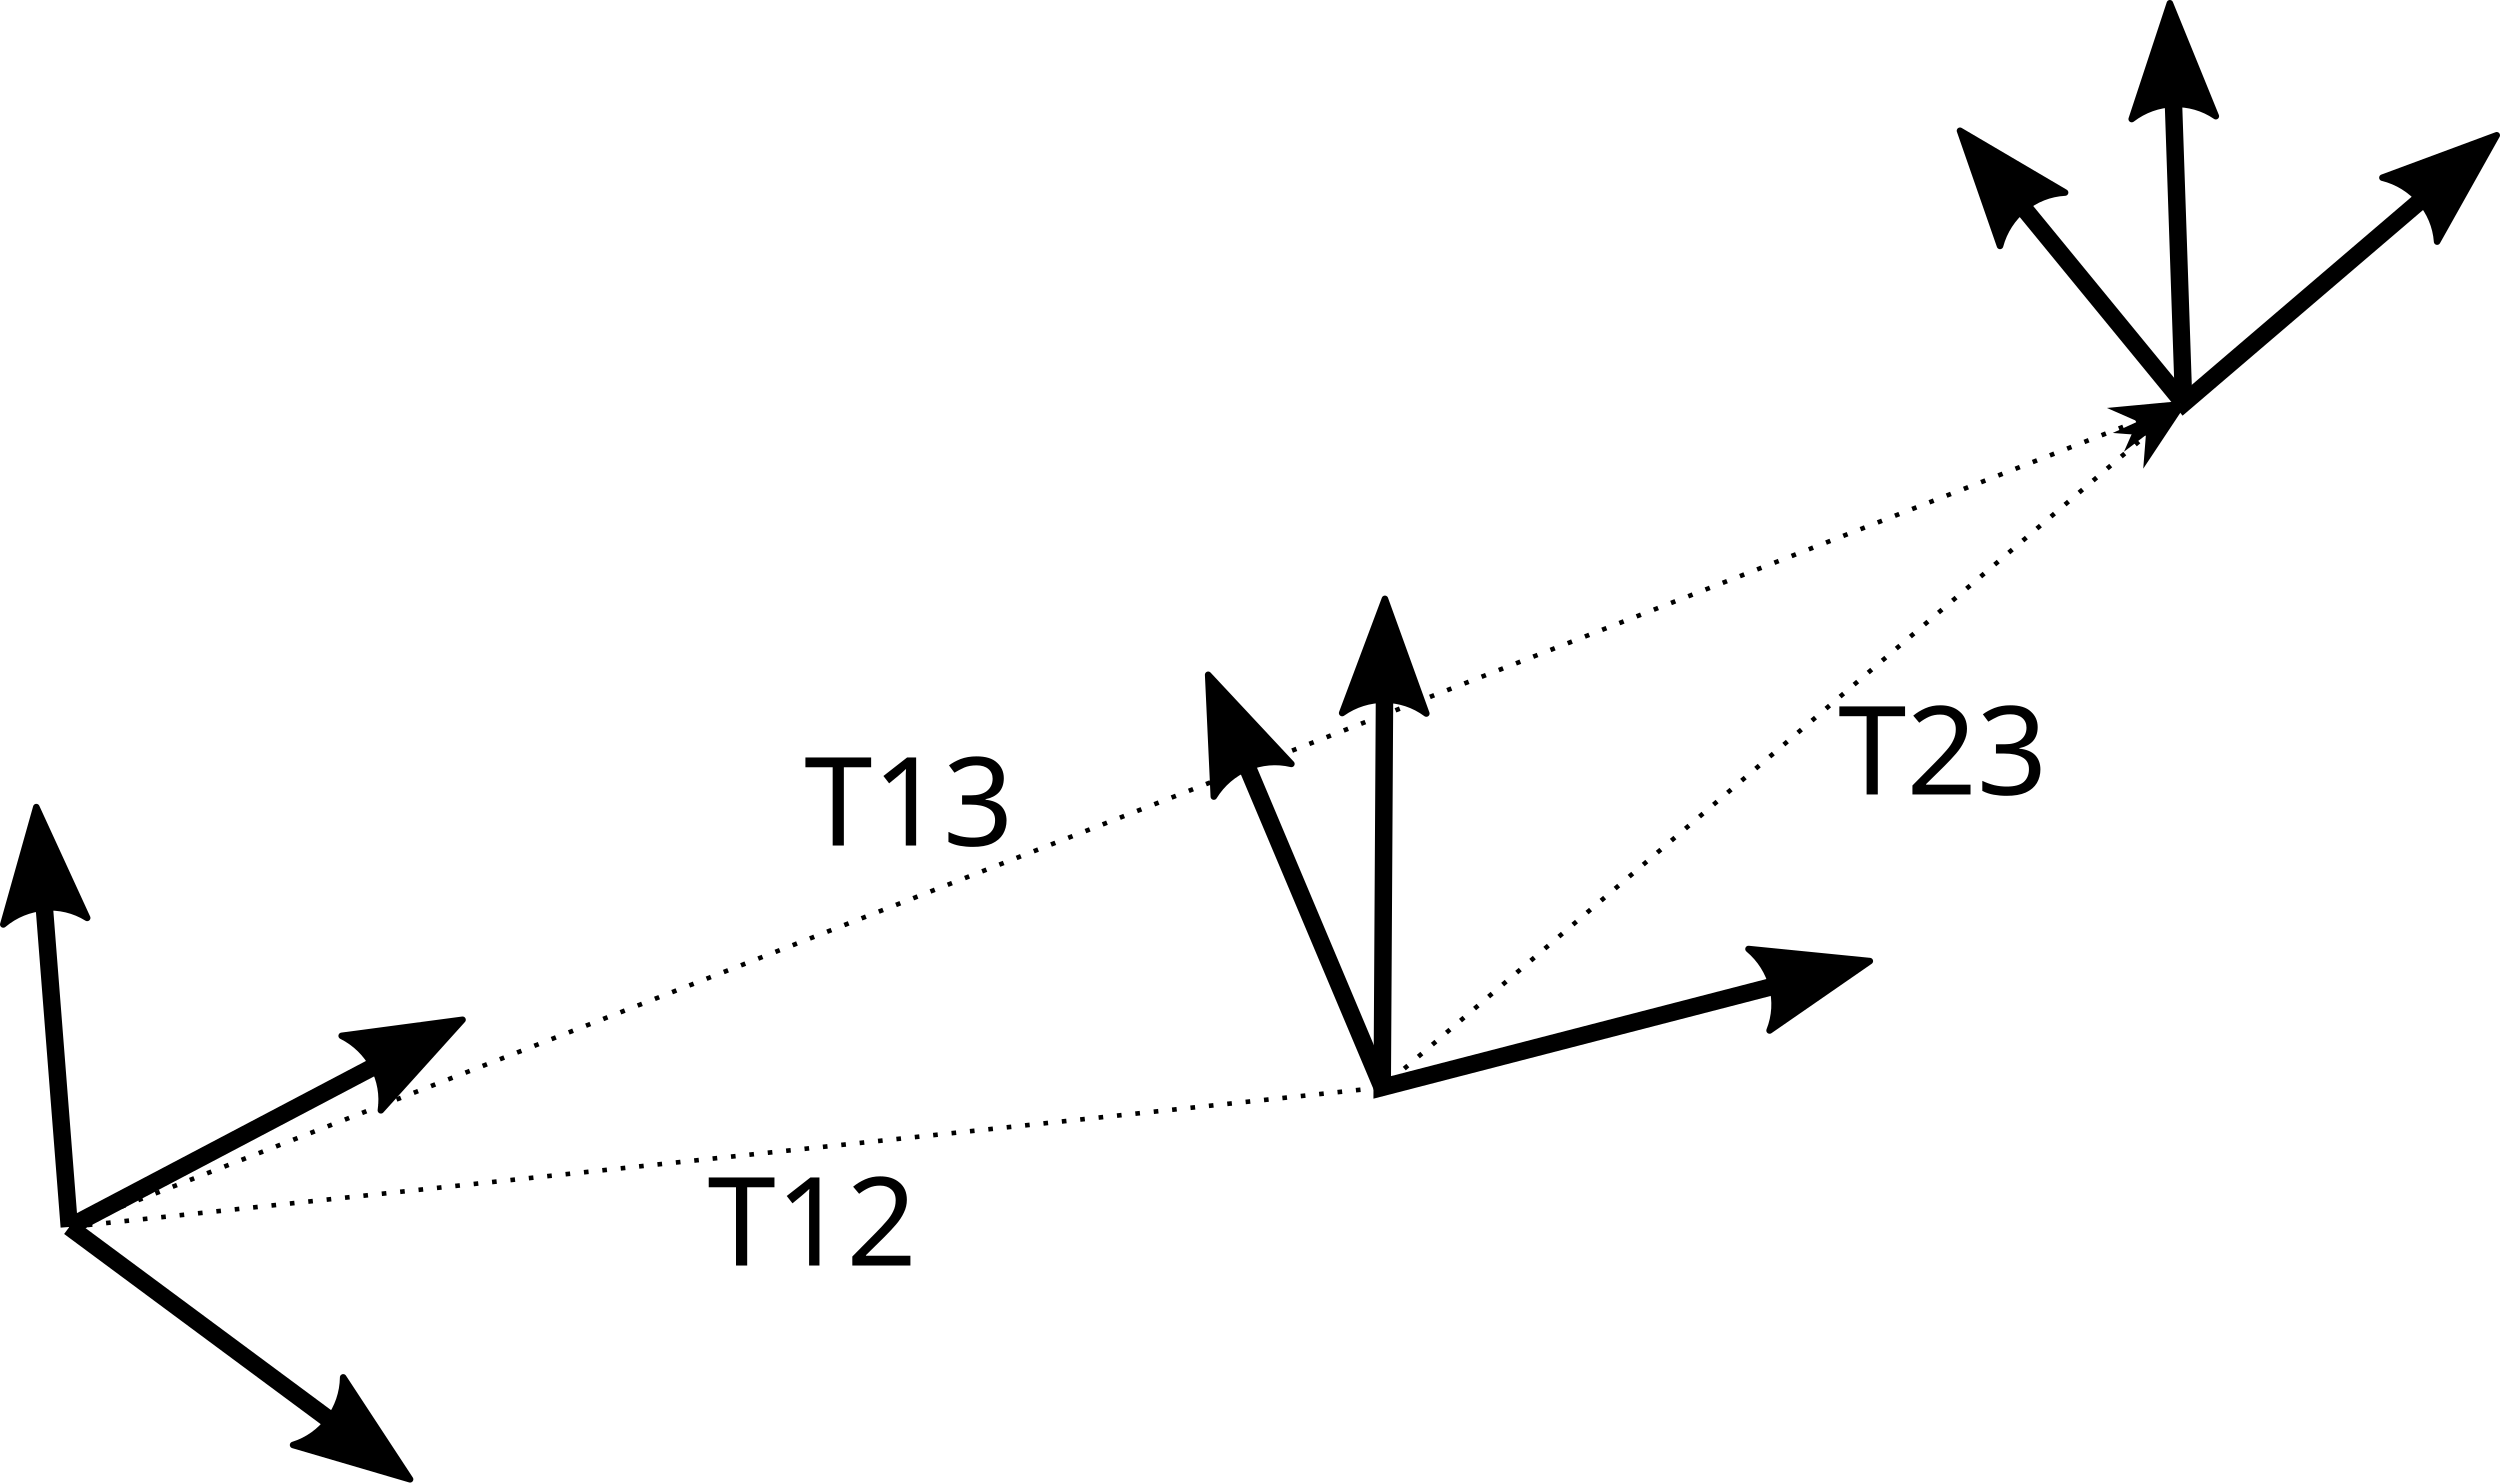
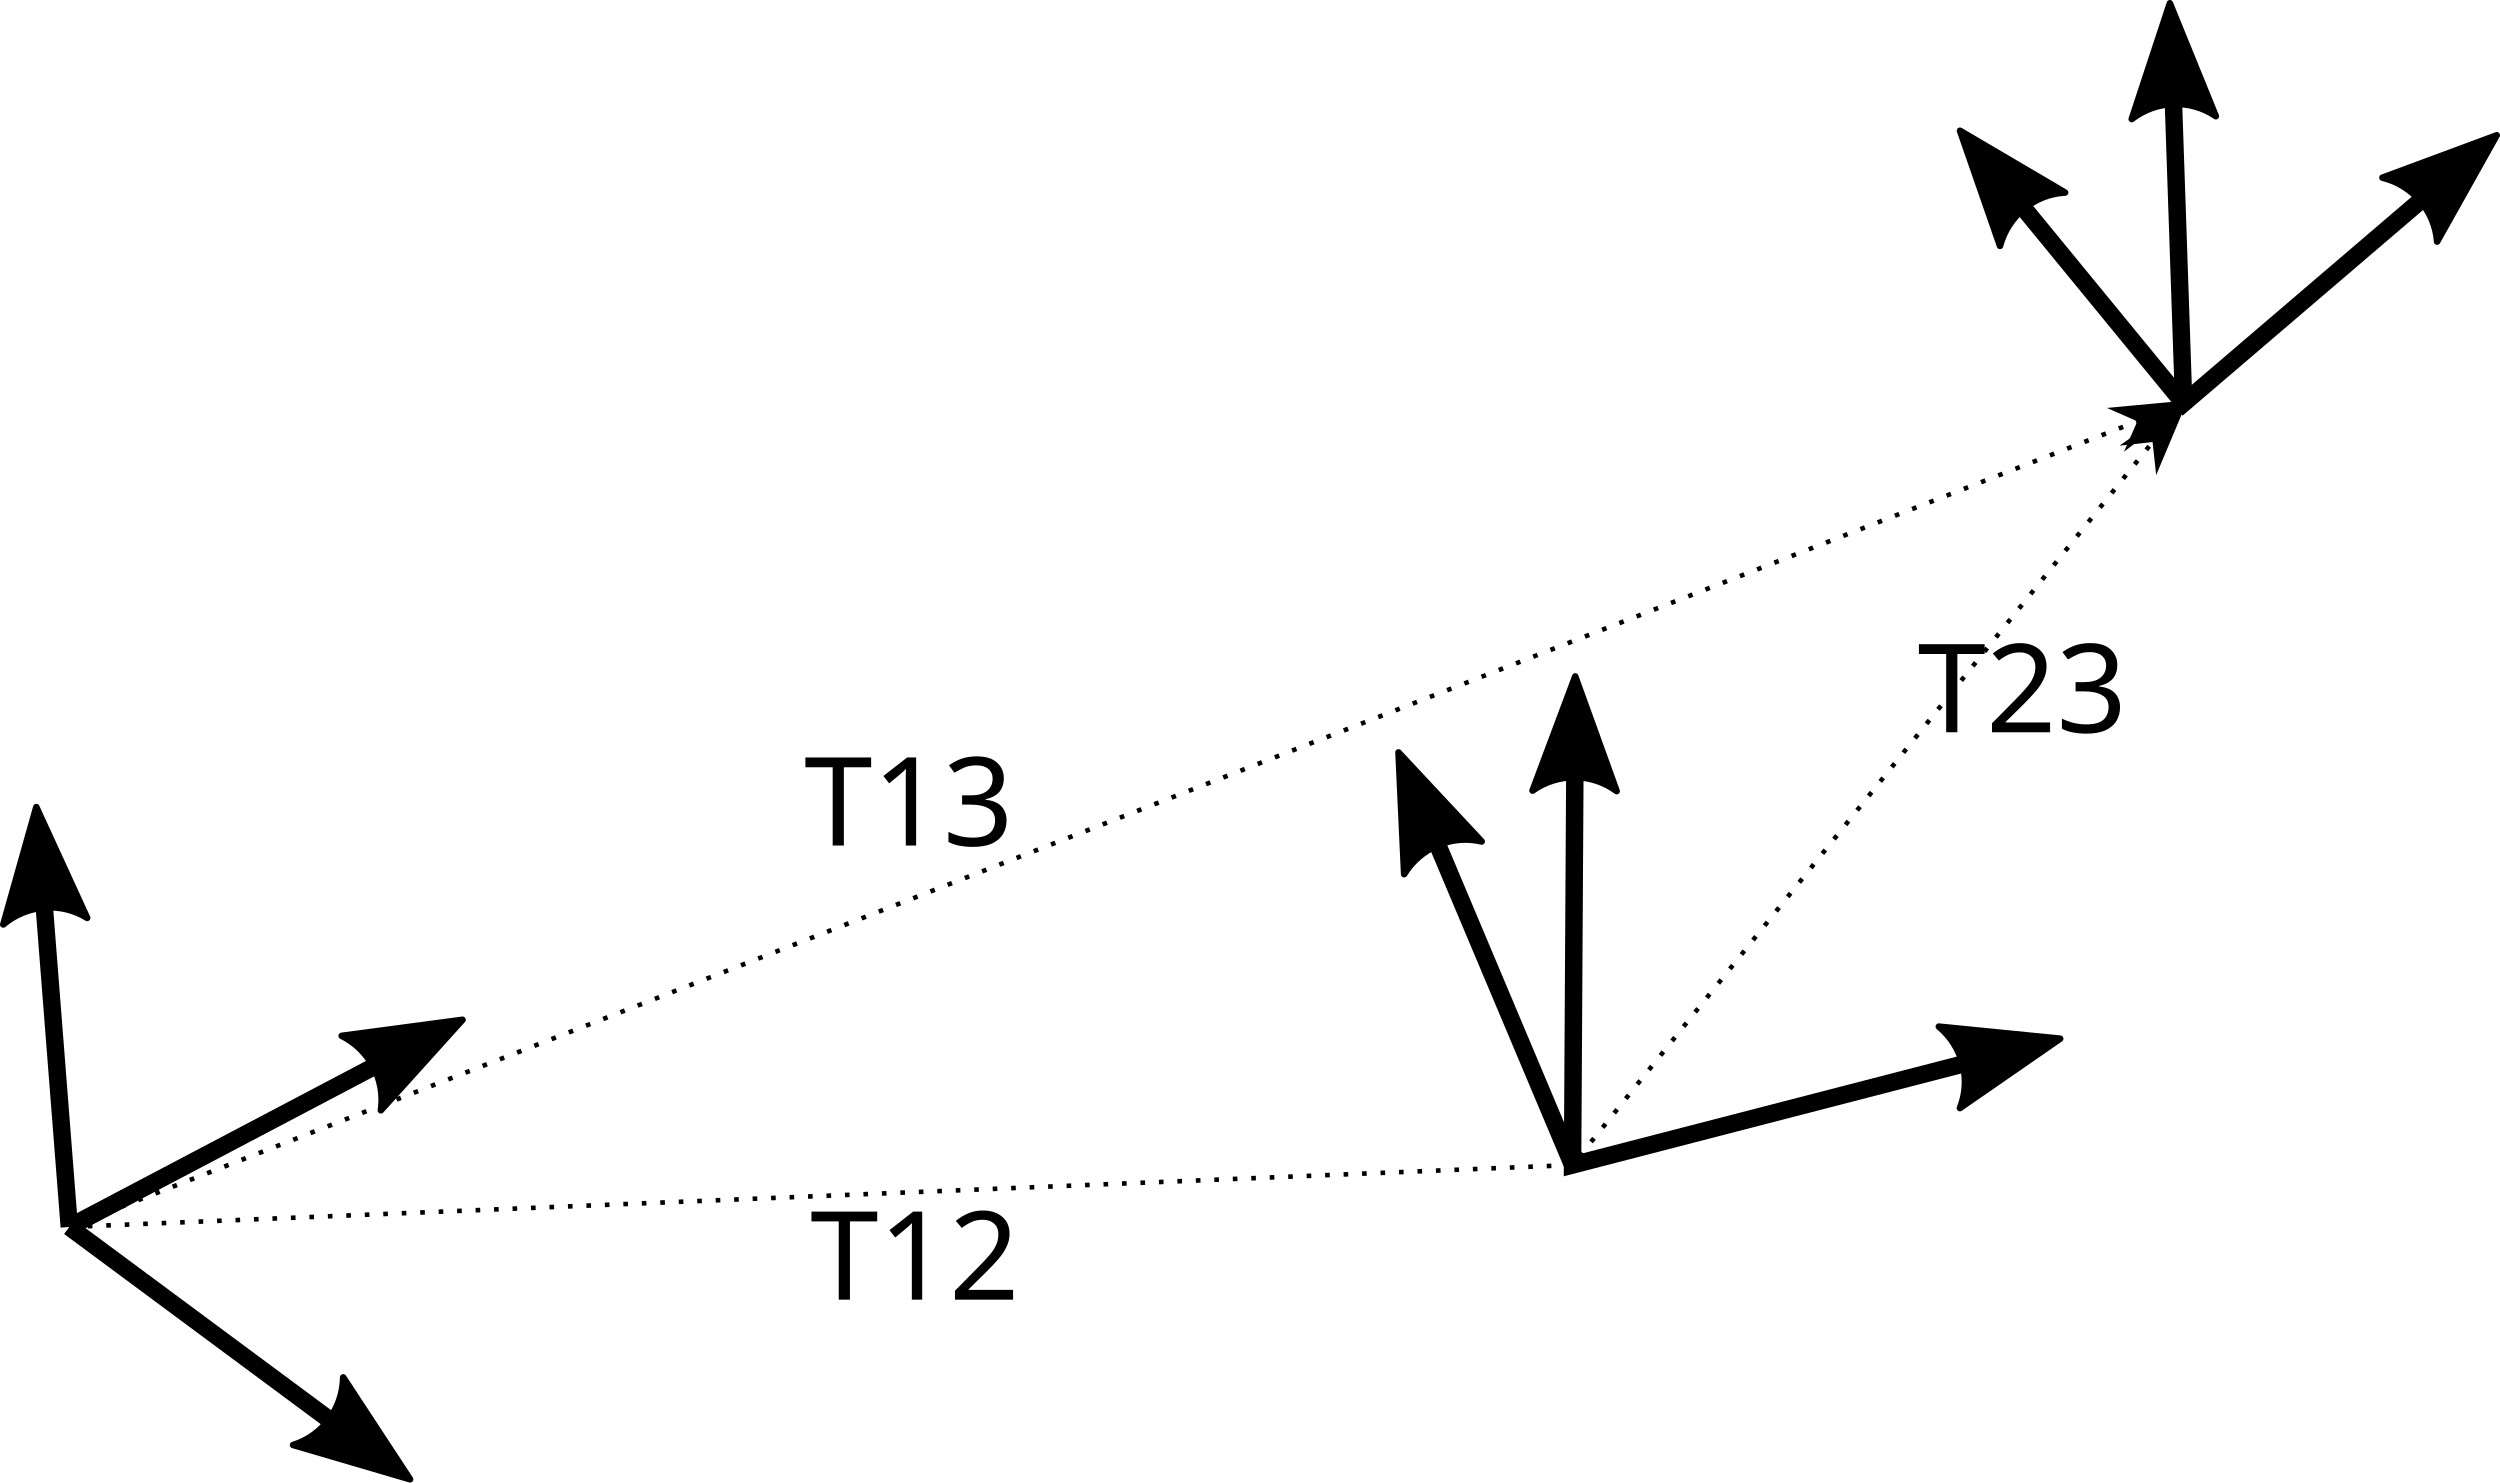
<svg xmlns="http://www.w3.org/2000/svg" width="143.235mm" height="84.943mm" viewBox="0 0 143.235 84.943" version="1.1" id="svg8">
  <defs id="defs2">
    <marker style="overflow:visible" id="marker5857" refX="0" refY="0" orient="auto">
      <path transform="matrix(-0.8,0,0,-0.8,-10,0)" style="fill:#000000;fill-opacity:1;fill-rule:evenodd;stroke:#000000;stroke-width:1pt;stroke-opacity:1" d="M 0,0 5,-5 -12.5,0 5,5 Z" id="path5855" />
    </marker>
    <marker style="overflow:visible" id="marker5691" refX="0" refY="0" orient="auto">
      <path transform="matrix(-0.8,0,0,-0.8,-10,0)" style="fill:#000000;fill-opacity:1;fill-rule:evenodd;stroke:#000000;stroke-width:1pt;stroke-opacity:1" d="M 0,0 5,-5 -12.5,0 5,5 Z" id="path5689" />
    </marker>
    <marker style="overflow:visible" id="marker5519" refX="0" refY="0" orient="auto">
      <path transform="scale(-0.6)" d="M 8.719,4.034 -2.207,0.016 8.719,-4.002 c -1.745,2.372 -1.735,5.617 -6e-7,8.035 z" style="fill:#000000;fill-opacity:1;fill-rule:evenodd;stroke:#000000;stroke-width:0.625;stroke-linejoin:round;stroke-opacity:1" id="path5517" />
    </marker>
    <marker style="overflow:visible" id="marker5365" refX="0" refY="0" orient="auto">
      <path transform="scale(-0.6)" d="M 8.719,4.034 -2.207,0.016 8.719,-4.002 c -1.745,2.372 -1.735,5.617 -6e-7,8.035 z" style="fill:#000000;fill-opacity:1;fill-rule:evenodd;stroke:#000000;stroke-width:0.625;stroke-linejoin:round;stroke-opacity:1" id="path5363" />
    </marker>
    <marker style="overflow:visible" id="marker5223" refX="0" refY="0" orient="auto">
      <path transform="scale(-0.6)" d="M 8.719,4.034 -2.207,0.016 8.719,-4.002 c -1.745,2.372 -1.735,5.617 -6e-7,8.035 z" style="fill:#000000;fill-opacity:1;fill-rule:evenodd;stroke:#000000;stroke-width:0.625;stroke-linejoin:round;stroke-opacity:1" id="path5221" />
    </marker>
    <marker style="overflow:visible" id="marker4931" refX="0" refY="0" orient="auto">
      <path transform="scale(0.6)" d="M 8.719,4.034 -2.207,0.016 8.719,-4.002 c -1.745,2.372 -1.735,5.617 -6e-7,8.035 z" style="fill:#000000;fill-opacity:1;fill-rule:evenodd;stroke:#000000;stroke-width:0.625;stroke-linejoin:round;stroke-opacity:1" id="path4929" />
    </marker>
    <marker style="overflow:visible" id="marker4663" refX="0" refY="0" orient="auto">
      <path transform="scale(-0.6)" d="M 8.719,4.034 -2.207,0.016 8.719,-4.002 c -1.745,2.372 -1.735,5.617 -6e-7,8.035 z" style="fill:#000000;fill-opacity:1;fill-rule:evenodd;stroke:#000000;stroke-width:0.625;stroke-linejoin:round;stroke-opacity:1" id="path4661" />
    </marker>
    <marker style="overflow:visible" id="marker4365" refX="0" refY="0" orient="auto">
      <path transform="scale(-0.6)" d="M 8.719,4.034 -2.207,0.016 8.719,-4.002 c -1.745,2.372 -1.735,5.617 -6e-7,8.035 z" style="fill:#000000;fill-opacity:1;fill-rule:evenodd;stroke:#000000;stroke-width:0.625;stroke-linejoin:round;stroke-opacity:1" id="path4363" />
    </marker>
    <marker style="overflow:visible" id="marker3929" refX="0" refY="0" orient="auto">
      <path transform="scale(0.6)" d="M 8.719,4.034 -2.207,0.016 8.719,-4.002 c -1.745,2.372 -1.735,5.617 -6e-7,8.035 z" style="fill:#000000;fill-opacity:1;fill-rule:evenodd;stroke:#000000;stroke-width:0.625;stroke-linejoin:round;stroke-opacity:1" id="path3927" />
    </marker>
    <marker style="overflow:visible" id="marker3613" refX="0" refY="0" orient="auto">
      <path transform="scale(0.6)" d="M 8.719,4.034 -2.207,0.016 8.719,-4.002 c -1.745,2.372 -1.735,5.617 -6e-7,8.035 z" style="fill:#000000;fill-opacity:1;fill-rule:evenodd;stroke:#000000;stroke-width:0.625;stroke-linejoin:round;stroke-opacity:1" id="path3611" />
    </marker>
    <marker style="overflow:visible" id="Arrow2Mstart" refX="0" refY="0" orient="auto">
      <path transform="scale(0.6)" d="M 8.719,4.034 -2.207,0.016 8.719,-4.002 c -1.745,2.372 -1.735,5.617 -6e-7,8.035 z" style="fill:#000000;fill-opacity:1;fill-rule:evenodd;stroke:#000000;stroke-width:0.625;stroke-linejoin:round;stroke-opacity:1" id="path863" />
    </marker>
    <marker style="overflow:visible" id="marker3265" refX="0" refY="0" orient="auto">
      <path transform="scale(-0.6)" d="M 8.719,4.034 -2.207,0.016 8.719,-4.002 c -1.745,2.372 -1.735,5.617 -6e-7,8.035 z" style="fill:#000000;fill-opacity:1;fill-rule:evenodd;stroke:#000000;stroke-width:0.625;stroke-linejoin:round;stroke-opacity:1" id="path3263" />
    </marker>
    <marker style="overflow:visible" id="Arrow1Mstart" refX="0" refY="0" orient="auto">
      <path transform="matrix(0.4,0,0,0.4,4,0)" style="fill:#000000;fill-opacity:1;fill-rule:evenodd;stroke:#000000;stroke-width:1pt;stroke-opacity:1" d="M 0,0 5,-5 -12.5,0 5,5 Z" id="path845" />
    </marker>
    <marker style="overflow:visible" id="marker2857" refX="0" refY="0" orient="auto">
      <path transform="scale(-0.6)" d="M 8.719,4.034 -2.207,0.016 8.719,-4.002 c -1.745,2.372 -1.735,5.617 -6e-7,8.035 z" style="fill:#000000;fill-opacity:1;fill-rule:evenodd;stroke:#000000;stroke-width:0.625;stroke-linejoin:round;stroke-opacity:1" id="path2855" />
    </marker>
    <marker style="overflow:visible" id="Arrow2Mend" refX="0" refY="0" orient="auto">
      <path transform="scale(-0.6)" d="M 8.719,4.034 -2.207,0.016 8.719,-4.002 c -1.745,2.372 -1.735,5.617 -6e-7,8.035 z" style="fill:#000000;fill-opacity:1;fill-rule:evenodd;stroke:#000000;stroke-width:0.625;stroke-linejoin:round;stroke-opacity:1" id="path866" />
    </marker>
    <marker style="overflow:visible" id="Arrow1Send" refX="0" refY="0" orient="auto">
      <path transform="matrix(-0.2,0,0,-0.2,-1.2,0)" style="fill:#000000;fill-opacity:1;fill-rule:evenodd;stroke:#000000;stroke-width:1pt;stroke-opacity:1" d="M 0,0 5,-5 -12.5,0 5,5 Z" id="path854" />
    </marker>
    <marker style="overflow:visible" id="marker2449" refX="0" refY="0" orient="auto">
      <path transform="matrix(-0.8,0,0,-0.8,-10,0)" style="fill:#000000;fill-opacity:1;fill-rule:evenodd;stroke:#000000;stroke-width:1pt;stroke-opacity:1" d="M 0,0 5,-5 -12.5,0 5,5 Z" id="path2447" />
    </marker>
    <marker style="overflow:visible" id="marker2337" refX="0" refY="0" orient="auto">
      <path transform="matrix(0.8,0,0,0.8,10,0)" style="fill:#000000;fill-opacity:1;fill-rule:evenodd;stroke:#000000;stroke-width:1pt;stroke-opacity:1" d="M 0,0 5,-5 -12.5,0 5,5 Z" id="path2335" />
    </marker>
    <marker style="overflow:visible" id="Arrow2Lstart" refX="0" refY="0" orient="auto">
      <path transform="matrix(1.1,0,0,1.1,1.1,0)" d="M 8.719,4.034 -2.207,0.016 8.719,-4.002 c -1.745,2.372 -1.735,5.617 -6e-7,8.035 z" style="fill:#000000;fill-opacity:1;fill-rule:evenodd;stroke:#000000;stroke-width:0.625;stroke-linejoin:round;stroke-opacity:1" id="path857" />
    </marker>
    <marker style="overflow:visible" id="marker1605" refX="0" refY="0" orient="auto">
      <path transform="matrix(0.8,0,0,0.8,10,0)" style="fill:#000000;fill-opacity:1;fill-rule:evenodd;stroke:#000000;stroke-width:1pt;stroke-opacity:1" d="M 0,0 5,-5 -12.5,0 5,5 Z" id="path1603" />
    </marker>
    <marker style="overflow:visible" id="marker1369" refX="0" refY="0" orient="auto">
      <path transform="matrix(-1.1,0,0,-1.1,-1.1,0)" d="M 8.719,4.034 -2.207,0.016 8.719,-4.002 c -1.745,2.372 -1.735,5.617 -6e-7,8.035 z" style="fill:#000000;fill-opacity:1;fill-rule:evenodd;stroke:#000000;stroke-width:0.625;stroke-linejoin:round;stroke-opacity:1" id="path1367" />
    </marker>
    <marker style="overflow:visible" id="marker1203" refX="0" refY="0" orient="auto">
      <path transform="matrix(-0.4,0,0,-0.4,-4,0)" style="fill:#000000;fill-opacity:1;fill-rule:evenodd;stroke:#000000;stroke-width:1pt;stroke-opacity:1" d="M 0,0 5,-5 -12.5,0 5,5 Z" id="path1201" />
    </marker>
    <marker style="overflow:visible" id="marker1169" refX="0" refY="0" orient="auto">
      <path transform="matrix(-0.4,0,0,-0.4,-4,0)" style="fill:#000000;fill-opacity:1;fill-rule:evenodd;stroke:#000000;stroke-width:1pt;stroke-opacity:1" d="M 0,0 5,-5 -12.5,0 5,5 Z" id="path1167" />
    </marker>
    <marker style="overflow:visible" id="Arrow1Mend" refX="0" refY="0" orient="auto">
      <path transform="matrix(-0.4,0,0,-0.4,-4,0)" style="fill:#000000;fill-opacity:1;fill-rule:evenodd;stroke:#000000;stroke-width:1pt;stroke-opacity:1" d="M 0,0 5,-5 -12.5,0 5,5 Z" id="path848" />
    </marker>
  </defs>
  <g id="layer1" transform="translate(-29.68306,-122.6925)">
    <path style="fill:none;stroke:#000000;stroke-width:1;stroke-linecap:butt;stroke-linejoin:miter;stroke-miterlimit:4;stroke-dasharray:none;stroke-opacity:1;marker-end:url(#marker2857)" d="m 33.654,192.991 18.454,13.676" id="path1161" />
    <path style="fill:none;stroke:#000000;stroke-width:1;stroke-linecap:butt;stroke-linejoin:miter;stroke-miterlimit:4;stroke-dasharray:none;stroke-opacity:1;marker-start:url(#Arrow2Mstart)" d="M 55.016,181.745 33.654,192.991" id="path1163" />
    <path style="fill:none;stroke:#000000;stroke-width:1;stroke-linecap:butt;stroke-linejoin:miter;stroke-miterlimit:4;stroke-dasharray:none;stroke-opacity:1;marker-start:url(#marker3613)" d="m 31.876,170.254 1.778,22.736" id="path1165" />
-     <path style="fill:none;stroke:#000000;stroke-width:1;stroke-linecap:butt;stroke-linejoin:miter;stroke-miterlimit:4;stroke-dasharray:none;stroke-opacity:1;marker-start:url(#marker3929);marker-end:url(#marker3265)" d="m 135.533,178.099 -26.657,6.895 0.156,-26.666" id="path1593" />
-     <path style="fill:none;stroke:#000000;stroke-width:1;stroke-linecap:butt;stroke-linejoin:miter;stroke-miterlimit:4;stroke-dasharray:none;stroke-opacity:1;marker-end:url(#marker4365)" d="M 108.876,184.994 99.427,162.571" id="path1595" />
+     <path style="fill:none;stroke:#000000;stroke-width:1;stroke-linecap:butt;stroke-linejoin:miter;stroke-miterlimit:4;stroke-dasharray:none;stroke-opacity:1;marker-start:url(#marker3929);marker-end:url(#marker3265)" d="m 146.438,182.544 -26.657,6.895 0.156,-26.666" id="path1593" />
+     <path style="fill:none;stroke:#000000;stroke-width:1;stroke-linecap:butt;stroke-linejoin:miter;stroke-miterlimit:4;stroke-dasharray:none;stroke-opacity:1;marker-end:url(#marker4365)" d="m 119.781,189.44 -9.449,-22.423" id="path1595" />
    <path style="fill:none;stroke:#000000;stroke-width:1;stroke-linecap:butt;stroke-linejoin:miter;stroke-miterlimit:4;stroke-dasharray:none;stroke-opacity:1;marker-start:url(#marker4931);marker-end:url(#marker4663)" d="m 171.73,131.311 -16.935,14.485 -11.969,-14.594" id="path2105" />
    <path style="fill:none;stroke:#000000;stroke-width:1;stroke-linecap:butt;stroke-linejoin:miter;stroke-miterlimit:4;stroke-dasharray:none;stroke-opacity:1;marker-end:url(#marker5223)" d="m 154.795,145.796 -0.737,-21.593" id="path2109" />
-     <path style="fill:none;stroke:#000000;stroke-width:0.265;stroke-linecap:butt;stroke-linejoin:miter;stroke-miterlimit:4;stroke-dasharray:0.265, 0.794;stroke-dashoffset:0;stroke-opacity:1;marker-end:url(#marker2449)" d="m 33.654,192.991 75.222,-7.996 45.919,-39.198" id="path2559" />
+     <path style="fill:none;stroke:#000000;stroke-width:0.265;stroke-linecap:butt;stroke-linejoin:miter;stroke-miterlimit:4;stroke-dasharray:0.265, 0.794;stroke-dashoffset:0;stroke-opacity:1;marker-end:url(#marker2449)" d="m 33.654,192.991 86.127,-3.551 35.014,-43.644" id="path2559" />
    <path style="fill:none;stroke:#000000;stroke-width:0.265;stroke-linecap:butt;stroke-linejoin:miter;stroke-miterlimit:4;stroke-dasharray:0.265, 0.794;stroke-dashoffset:0;stroke-opacity:1;marker-end:url(#marker5857)" d="M 33.654,192.991 154.795,145.796" id="path2561" />
-     <text xml:space="preserve" style="font-style:normal;font-weight:normal;font-size:7.056px;line-height:1.25;font-family:sans-serif;fill:#000000;fill-opacity:1;stroke:none;stroke-width:0.265" x="70.212" y="195.201" id="text2565">
-       <tspan id="tspan2563" x="70.212" y="195.201" style="font-size:7.056px;stroke-width:0.265">T12</tspan>
+     <text xml:space="preserve" style="font-style:normal;font-weight:normal;font-size:7.056px;line-height:1.25;font-family:sans-serif;fill:#000000;fill-opacity:1;stroke:none;stroke-width:0.265" x="76.099" y="197.155" id="text2565">
+       <tspan id="tspan2563" x="76.099" y="197.155" style="font-size:7.056px;stroke-width:0.265">T12</tspan>
    </text>
-     <text xml:space="preserve" style="font-style:normal;font-weight:normal;font-size:7.056px;line-height:1.25;font-family:sans-serif;fill:#000000;fill-opacity:1;stroke:none;stroke-width:0.265" x="134.987" y="168.212" id="text2569">
-       <tspan id="tspan2567" x="134.987" y="168.212" style="font-size:7.056px;stroke-width:0.265">T23</tspan>
+     <text xml:space="preserve" style="font-style:normal;font-weight:normal;font-size:7.056px;line-height:1.25;font-family:sans-serif;fill:#000000;fill-opacity:1;stroke:none;stroke-width:0.265" x="139.545" y="164.648" id="text2569">
+       <tspan id="tspan2567" x="139.545" y="164.648" style="font-size:7.056px;stroke-width:0.265">T23</tspan>
    </text>
    <text xml:space="preserve" style="font-style:normal;font-weight:normal;font-size:7.056px;line-height:1.25;font-family:sans-serif;fill:#000000;fill-opacity:1;stroke:none;stroke-width:0.265" x="75.749" y="171.135" id="text2573">
      <tspan id="tspan2571" x="75.749" y="171.135" style="font-size:7.056px;stroke-width:0.265">T13</tspan>
    </text>
  </g>
</svg>
